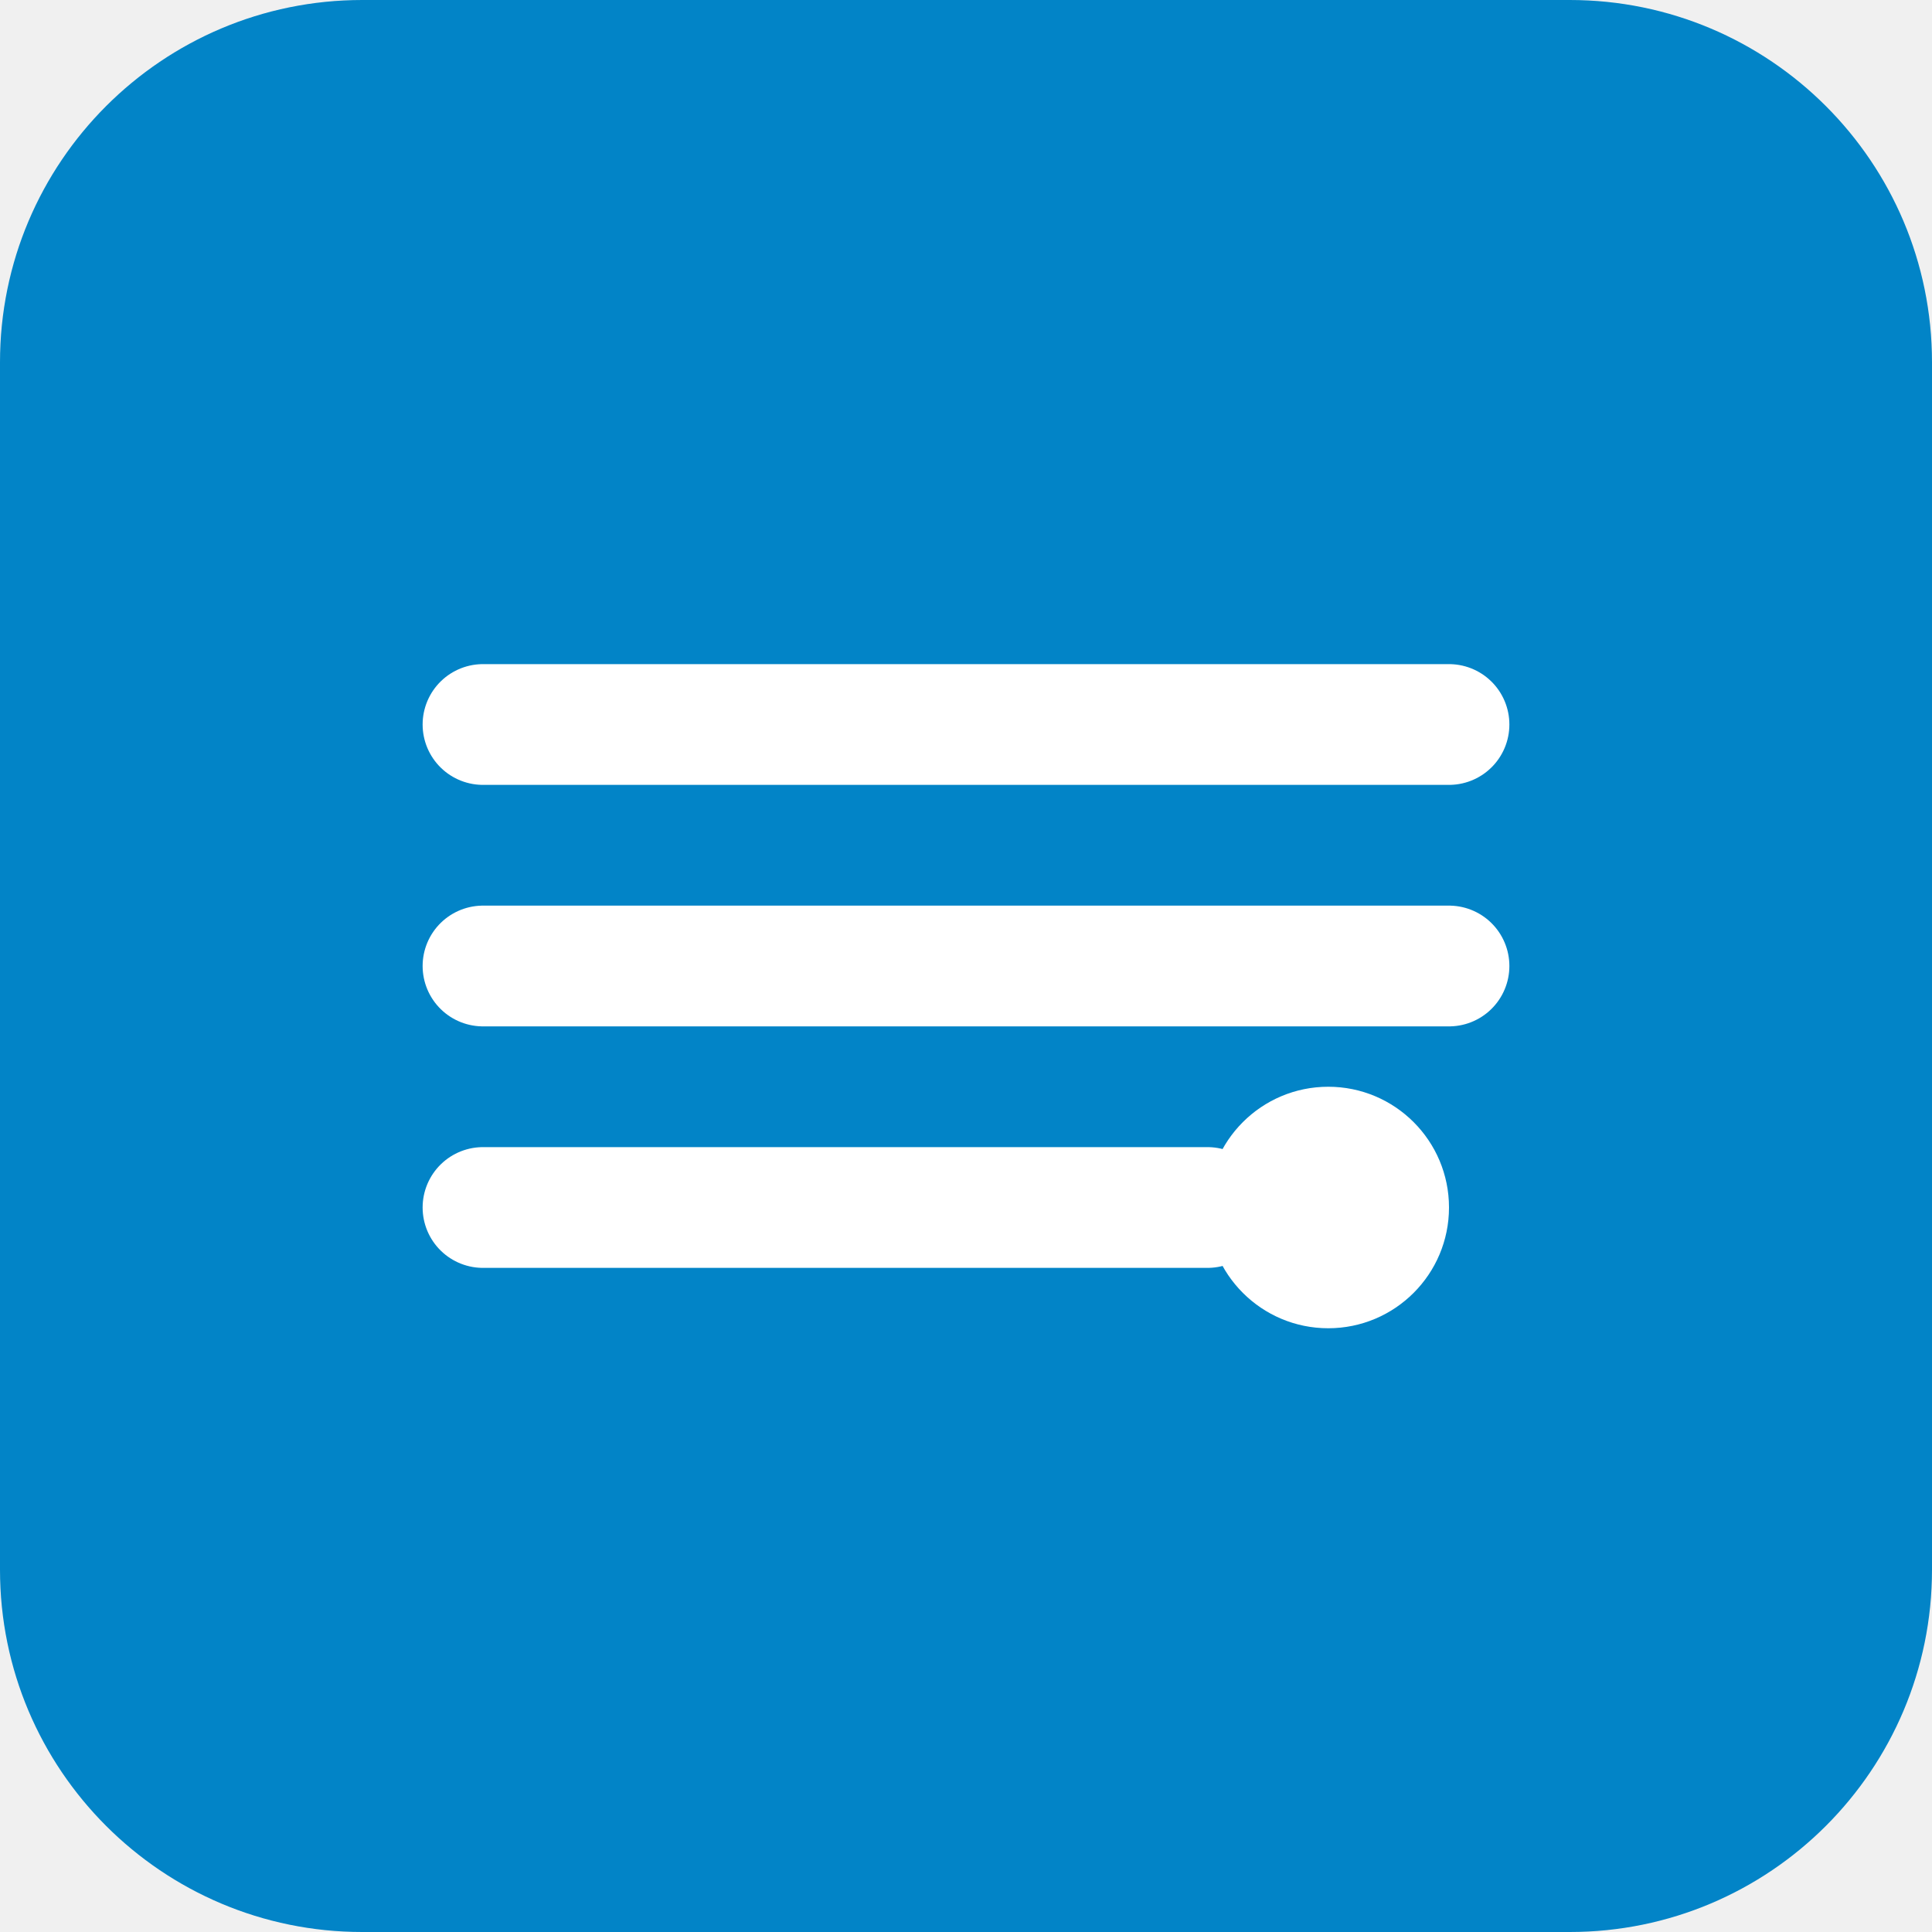
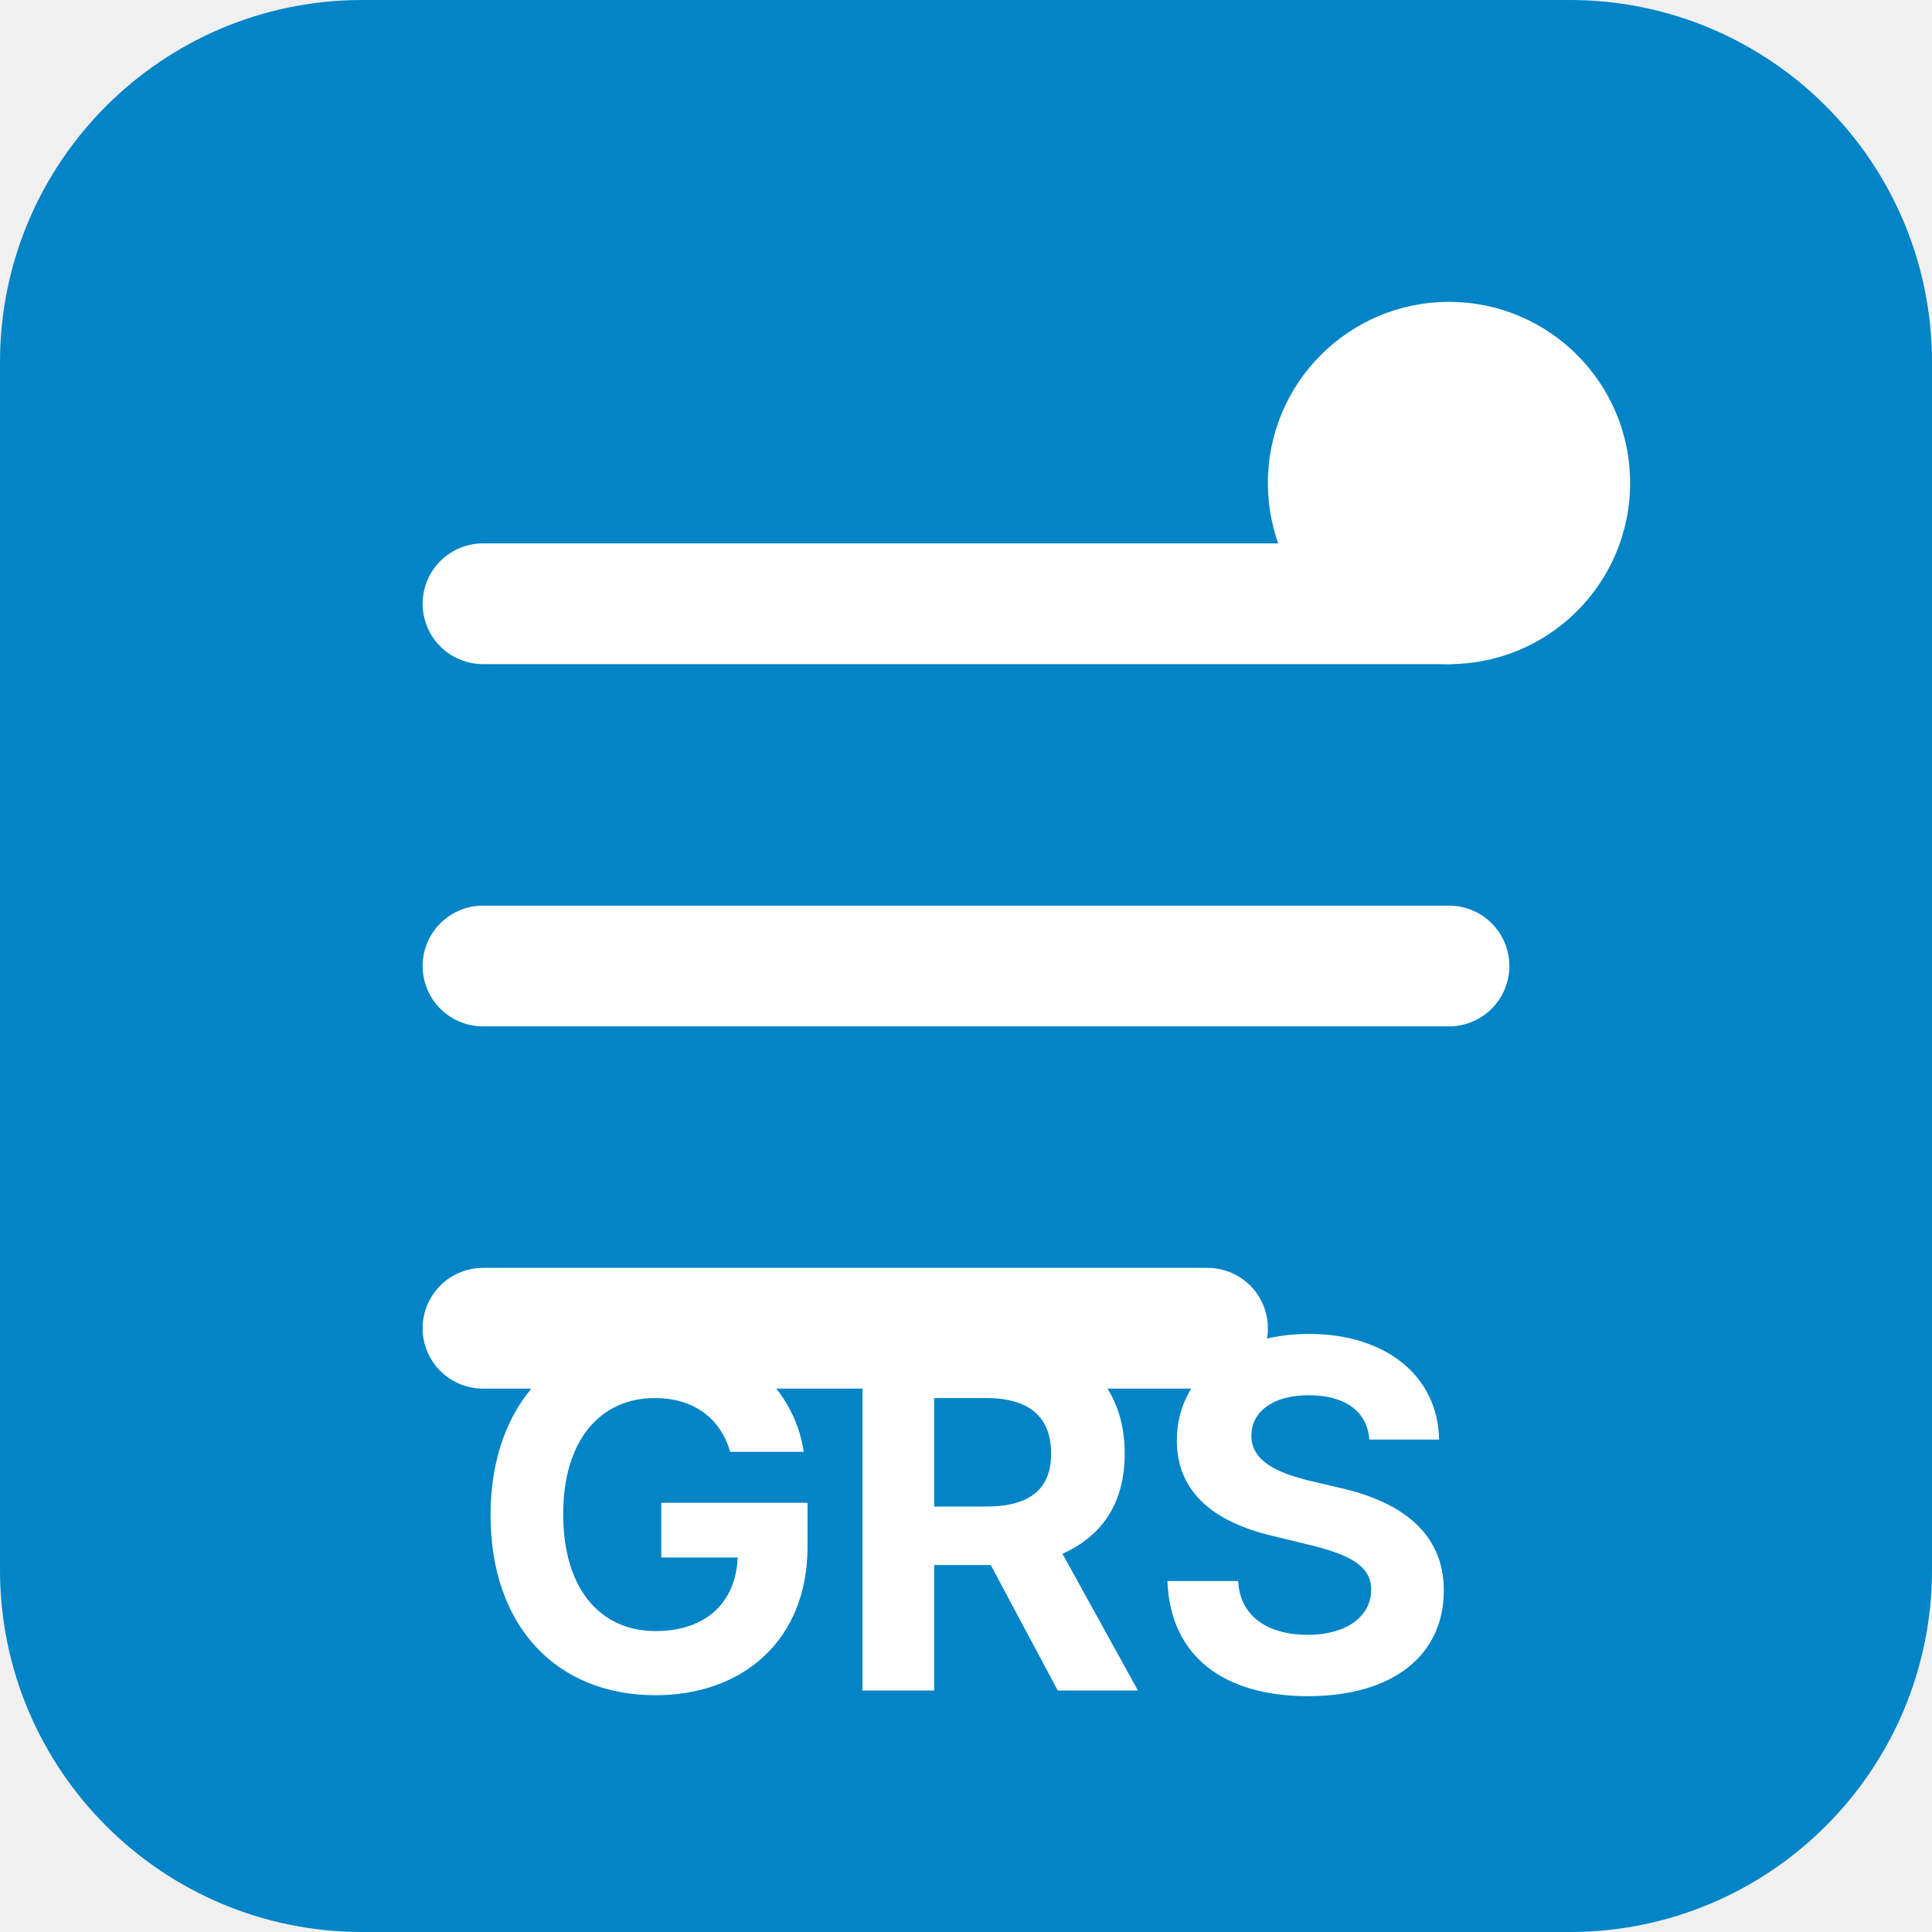
<svg xmlns="http://www.w3.org/2000/svg" width="32" height="32" viewBox="0 0 32 32" fill="none">
  <rect width="32" height="32" rx="6" fill="#0284c7" />
-   <path d="M8 12h16M8 16h16M8 20h12" stroke="white" stroke-width="2" stroke-linecap="round" />
-   <circle cx="22" cy="20" r="2" fill="white" />
+   <path d="M8 10h16M8 16h16M8 22h12" stroke="white" stroke-width="2" stroke-linecap="round" />
+   <circle cx="24" cy="8" r="3" fill="white" />
+   <text x="16" y="28" font-family="Inter" font-size="8" font-weight="bold" text-anchor="middle" fill="white">GRS</text>
</svg>
